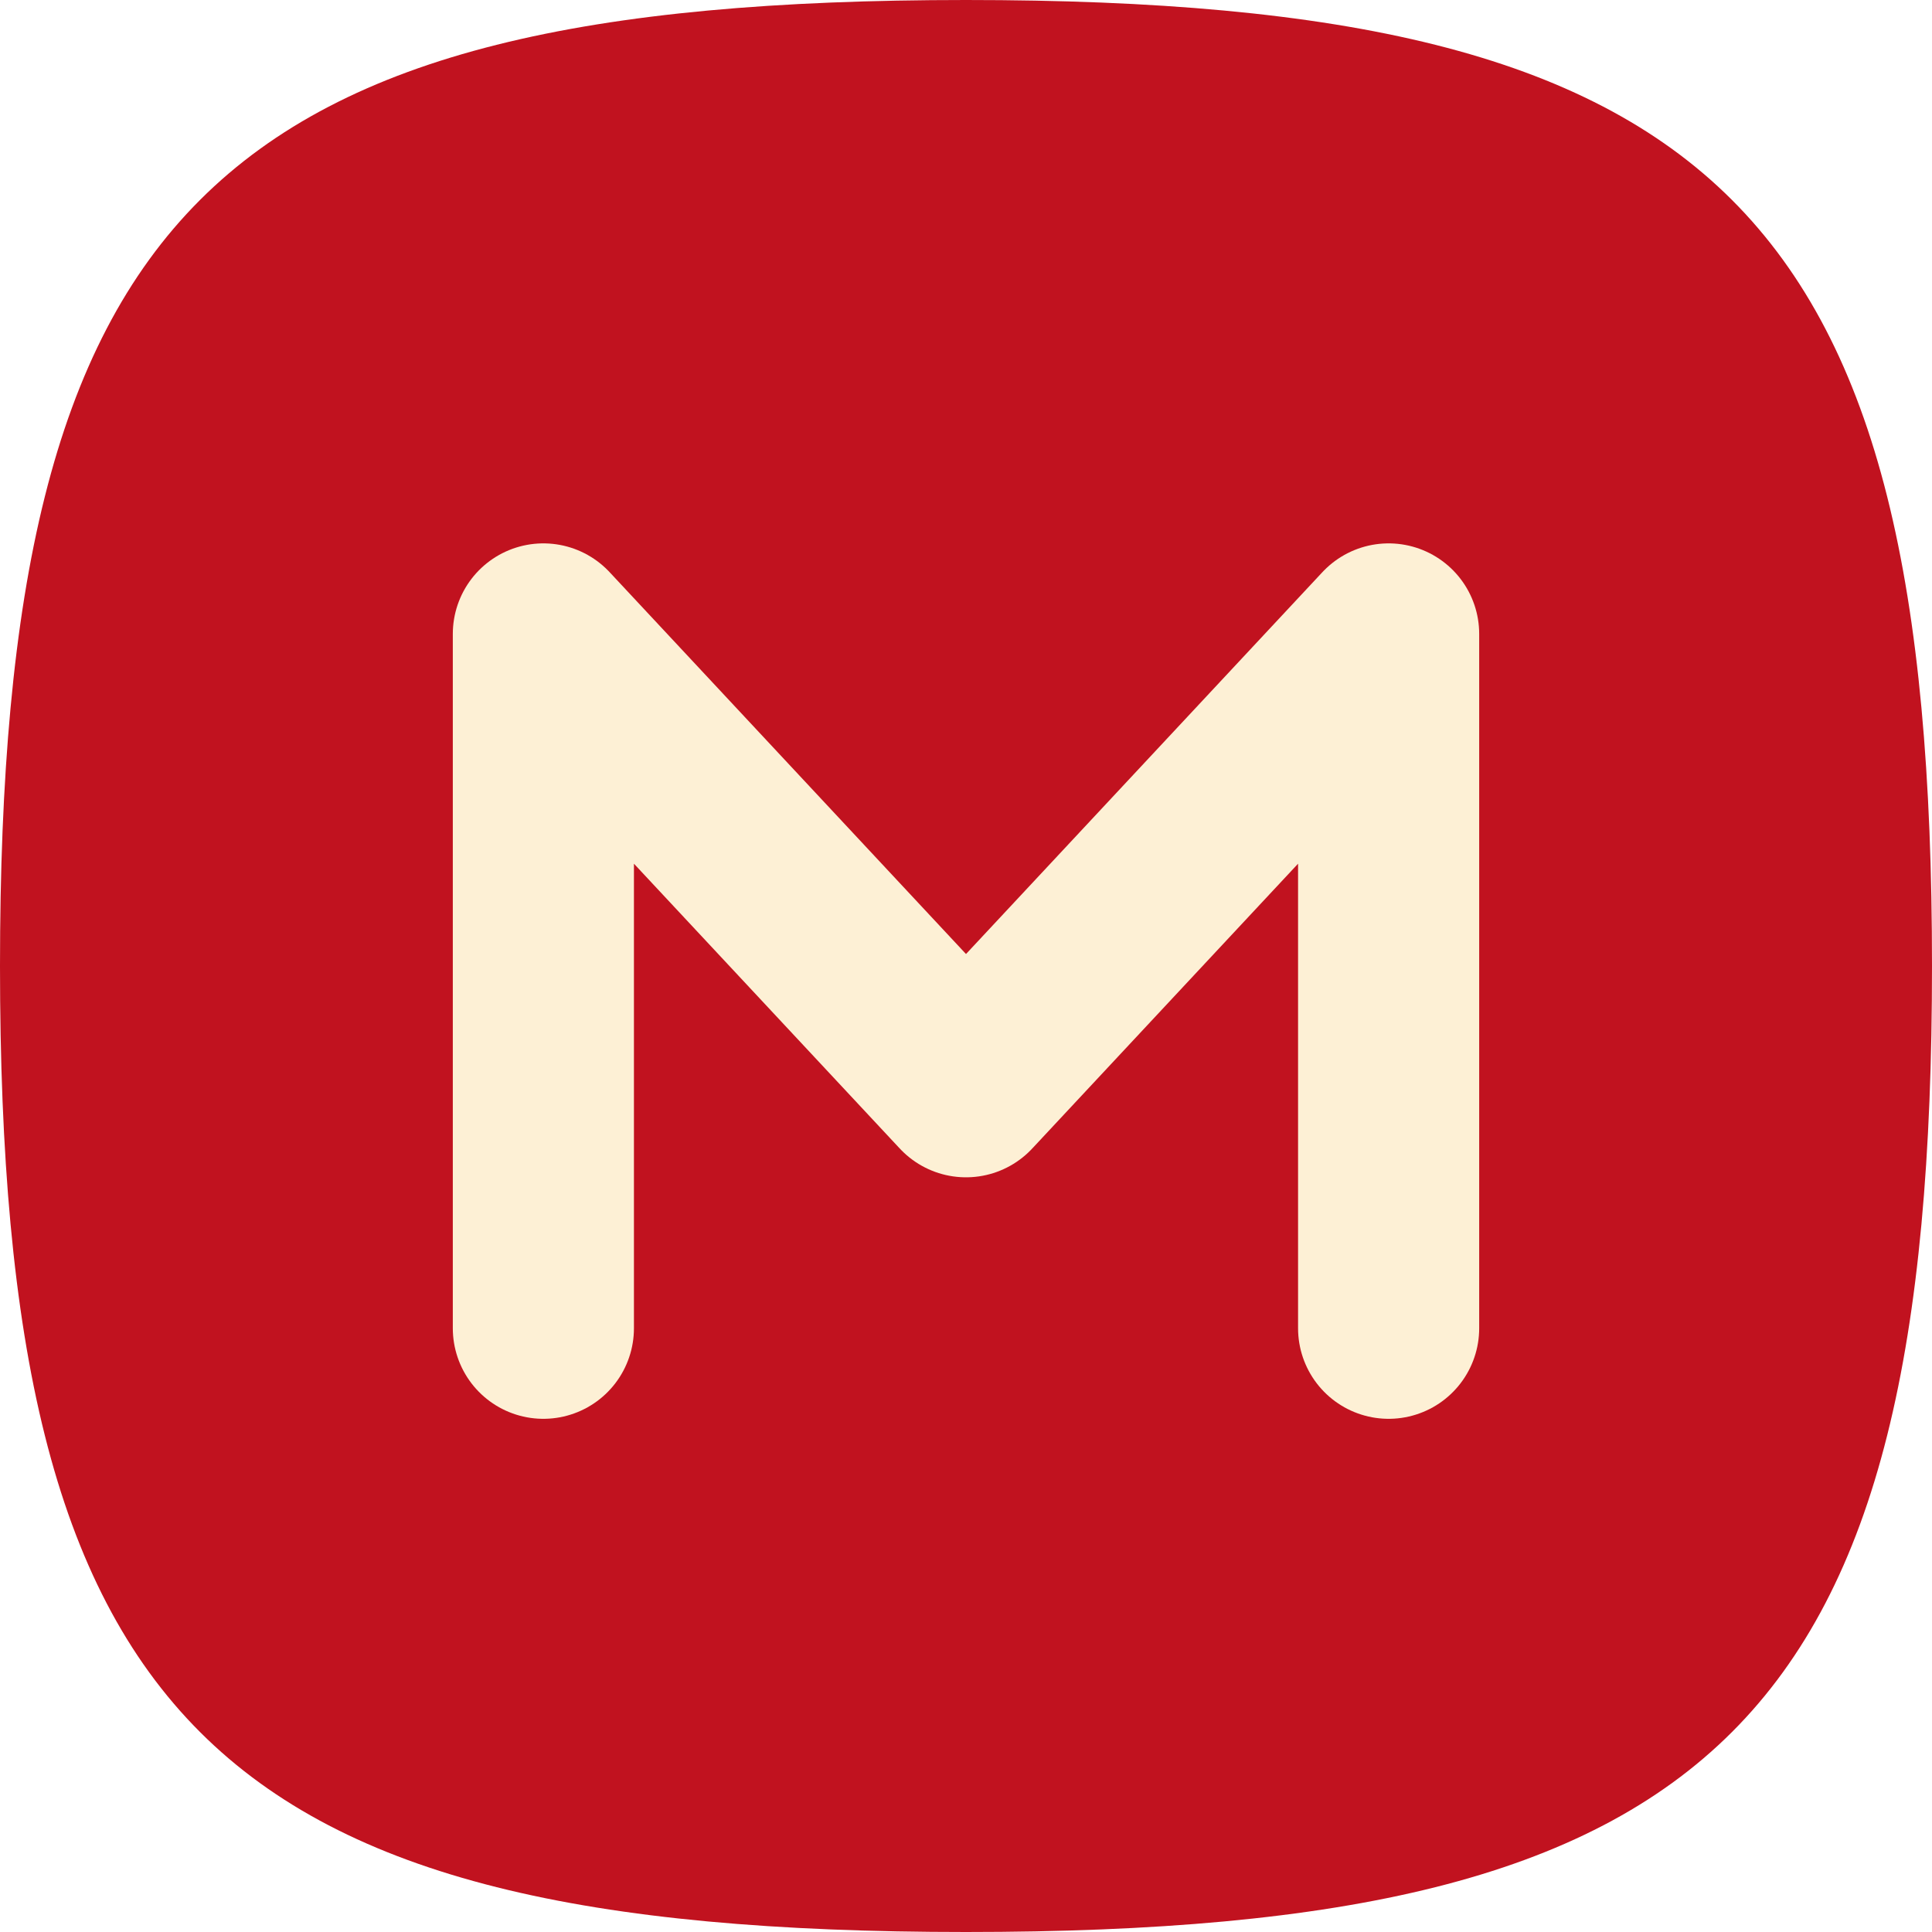
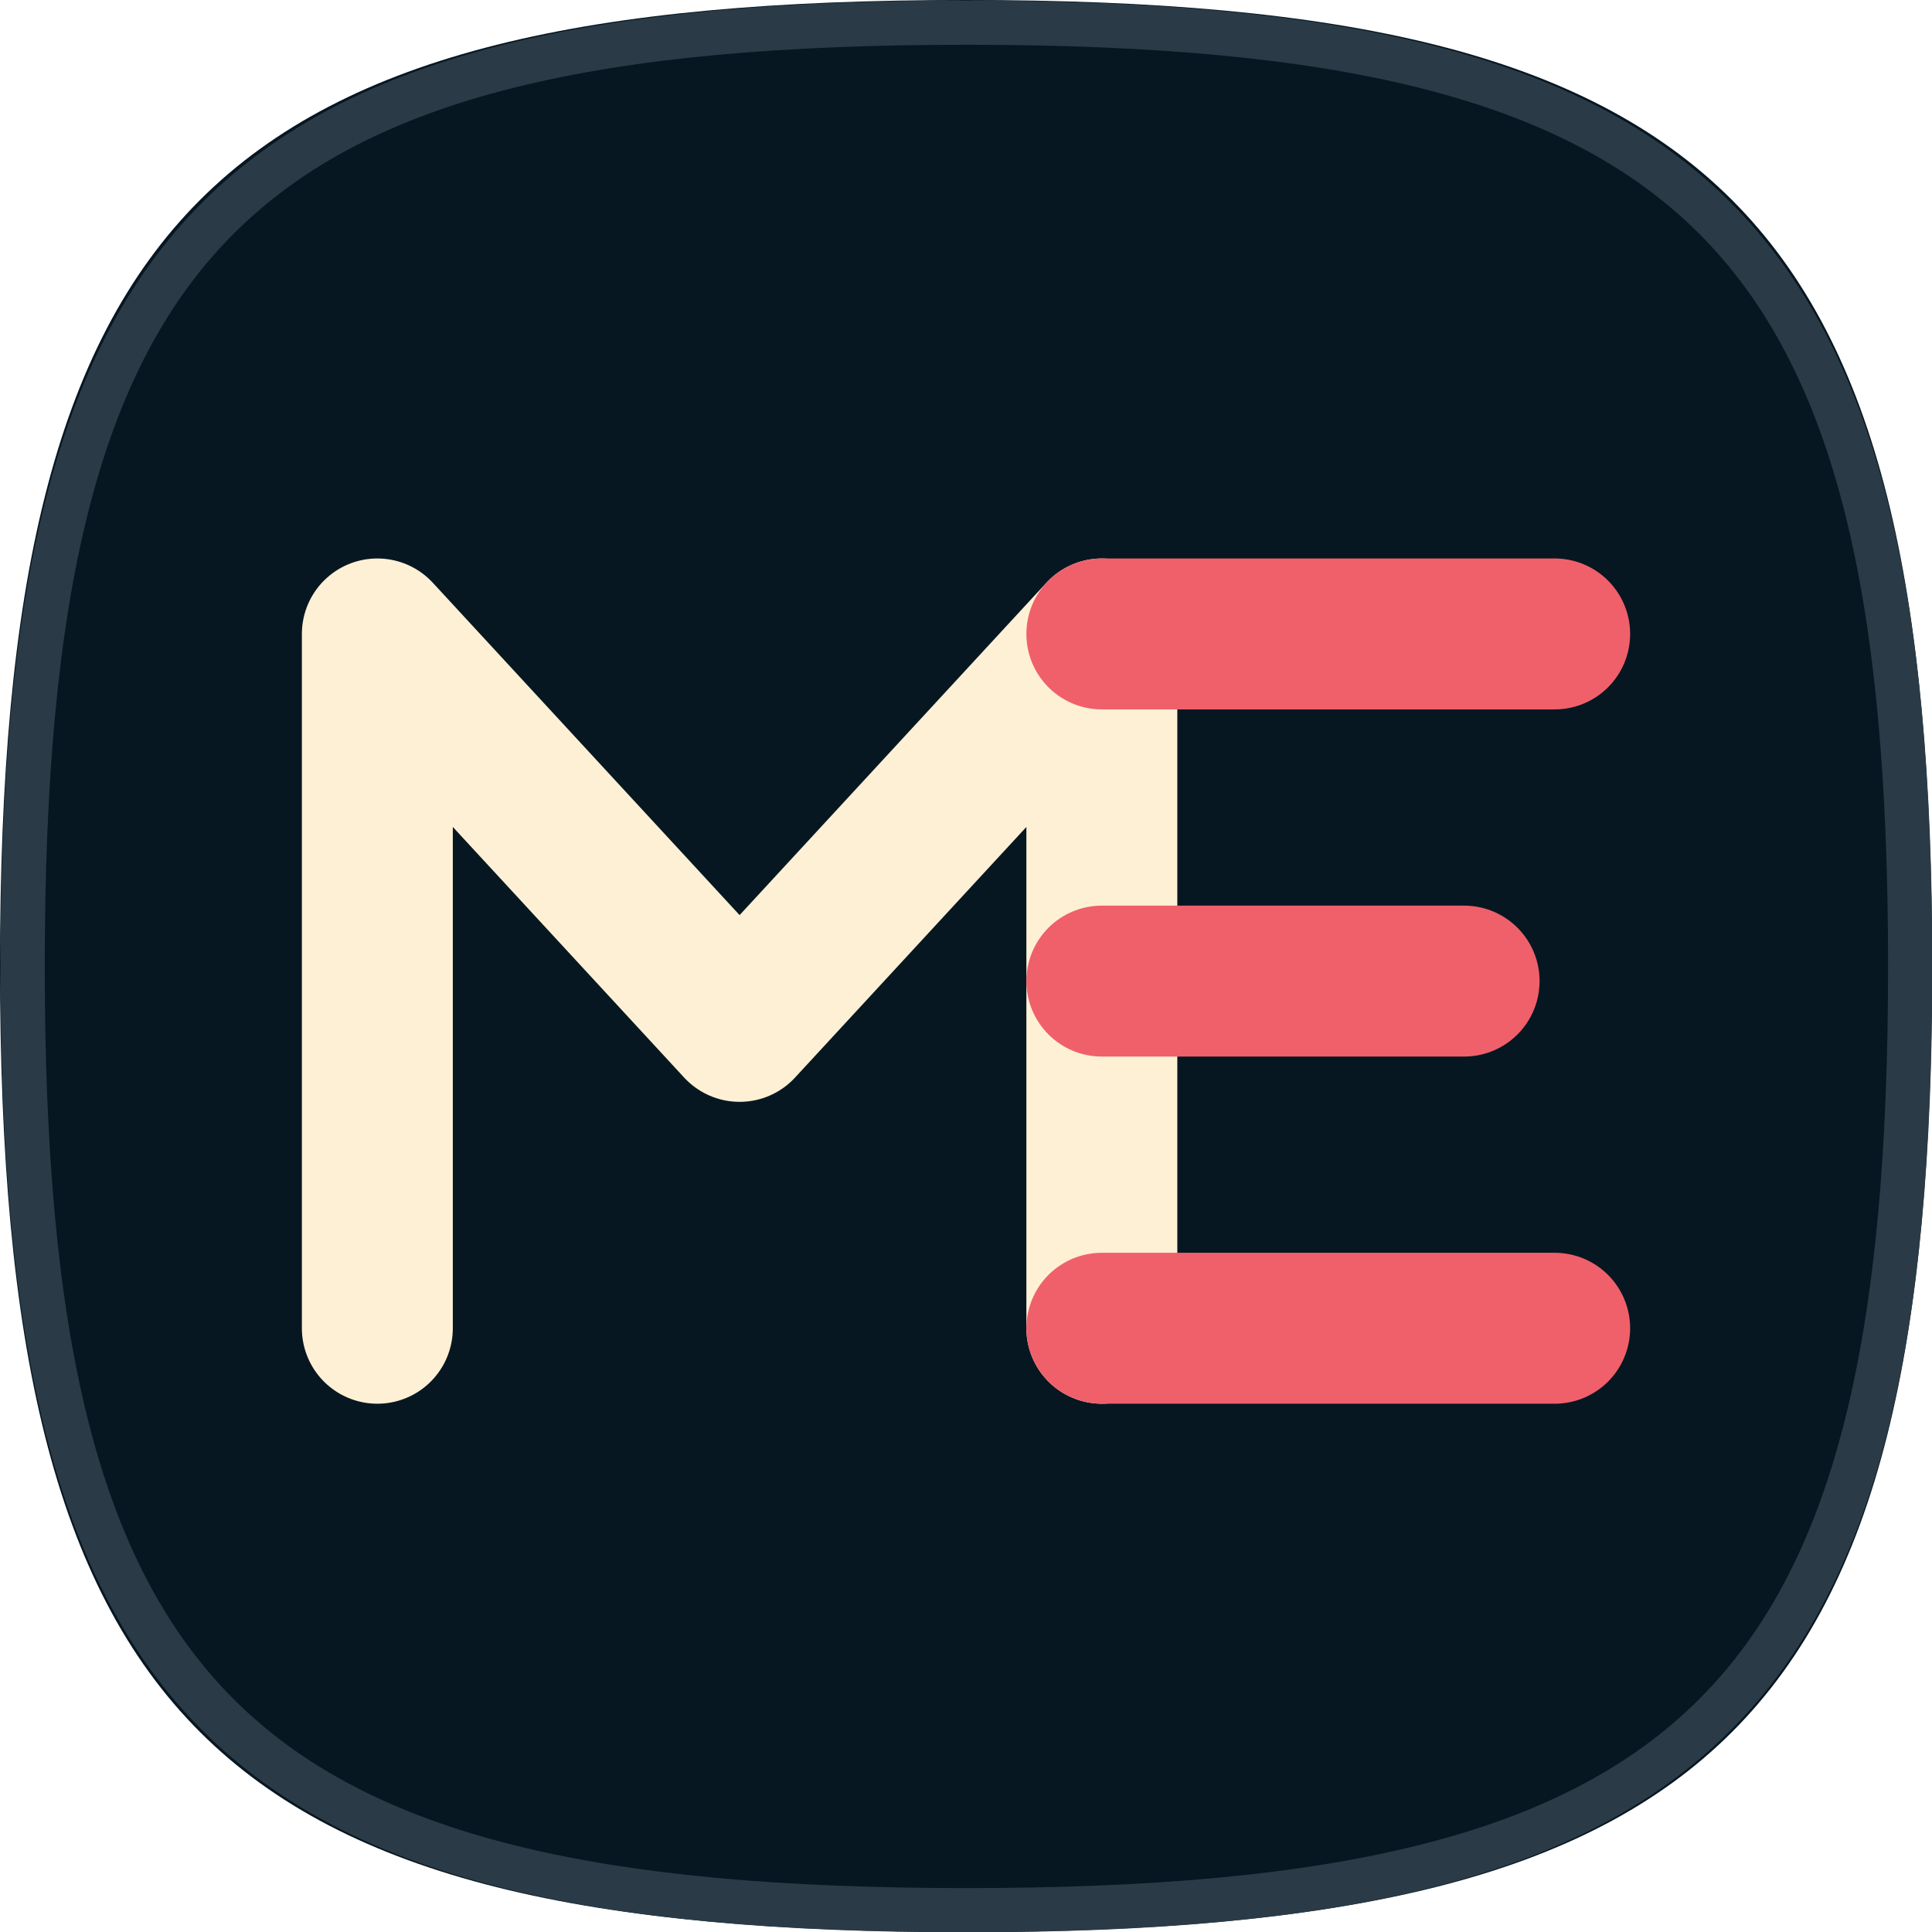
<svg xmlns="http://www.w3.org/2000/svg" viewBox="0 0 64 64">
-   <path d="M64 32c0 25-7 32-32 32S0 57 0 32 7 0 32 0s32 7 32 32z" fill="#C1121F" />
-   <path d="M18 44V21l14 15 14-15v23" fill="none" stroke="#FDF0D5" stroke-width="6" stroke-linecap="round" stroke-linejoin="round" />
+   <path d="M64 32c0 25-7 32-32 32S0 57 0 32 7 0 32 0s32 7 32 32z" fill="#071722" />
+   <path d="M64 32c0 25-7 32-32 32S0 57 0 32 7 0 32 0s32 7 32 32z" fill="none" stroke="#2a3b47" stroke-width="1.5" transform="translate(.75 .75) scale(.977)" />
+   <path d="M12.5 44V21l12 13 12-13v23" fill="none" stroke="#FDF0D5" stroke-width="5" stroke-linecap="round" stroke-linejoin="round" />
+   <path d="M36.5 21h15M36.5 32.5h12M36.5 44h15" fill="none" stroke="#F0606A" stroke-width="5" stroke-linecap="round" stroke-linejoin="round" />
</svg>
